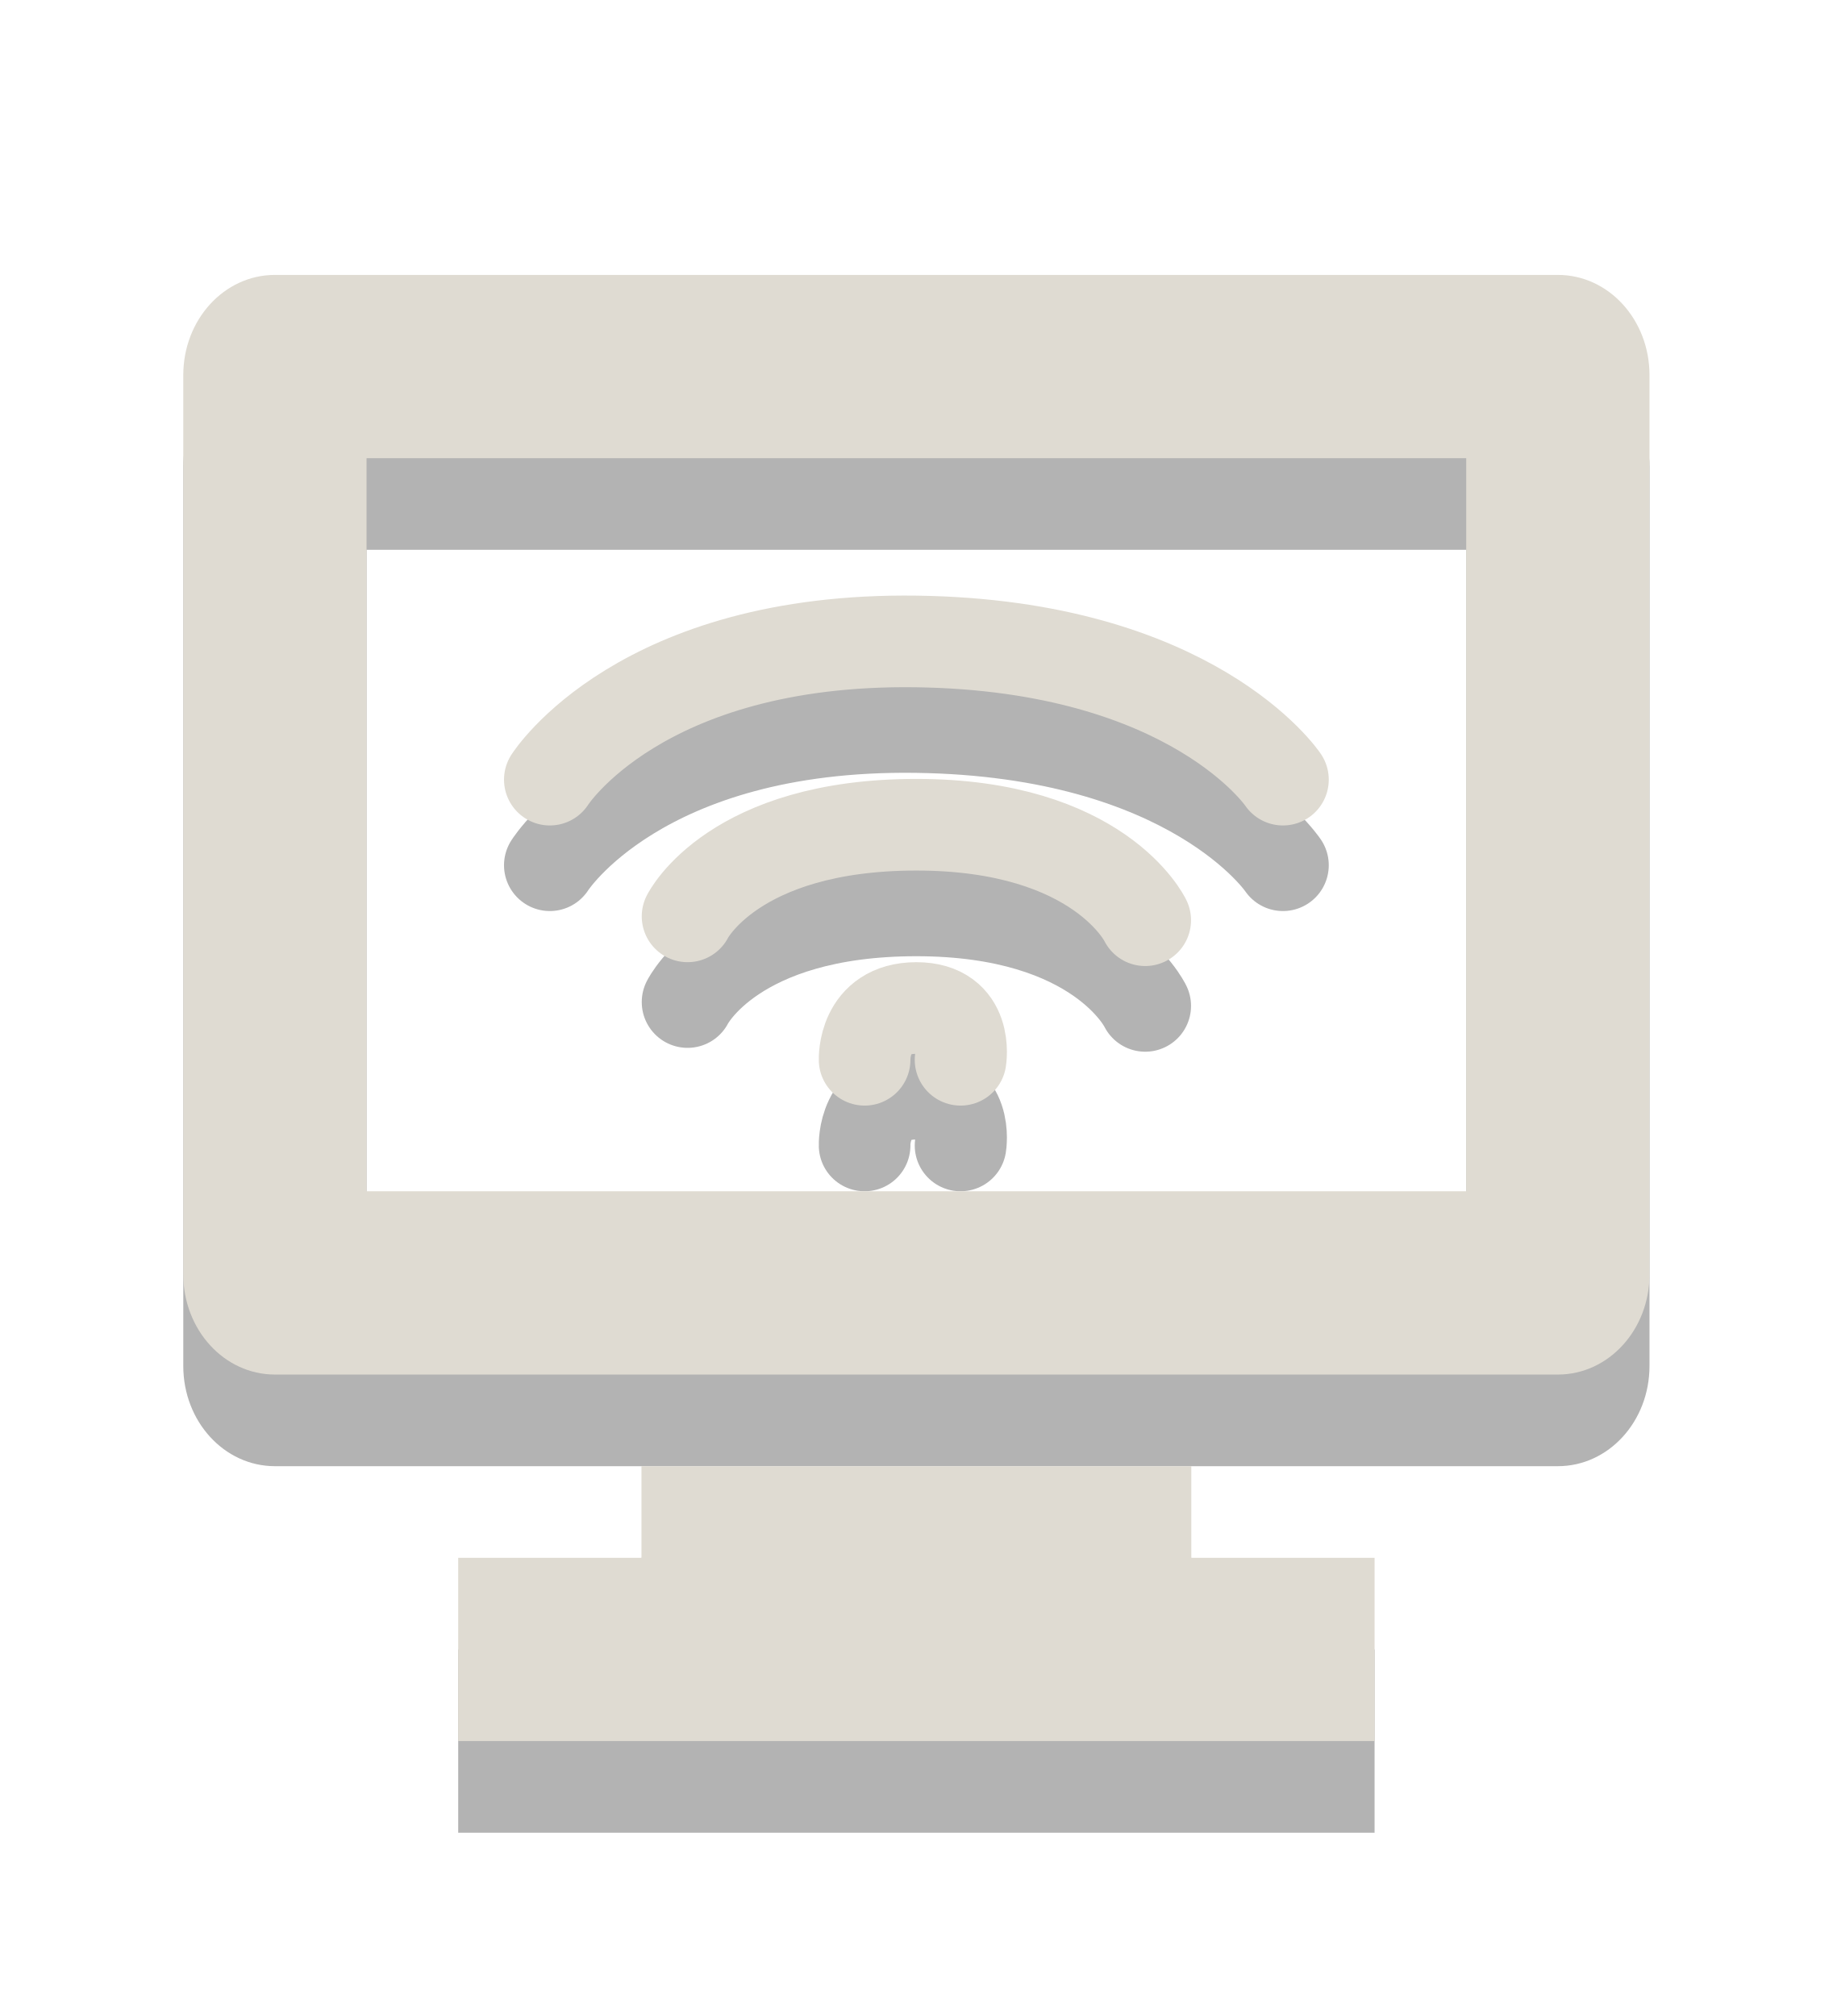
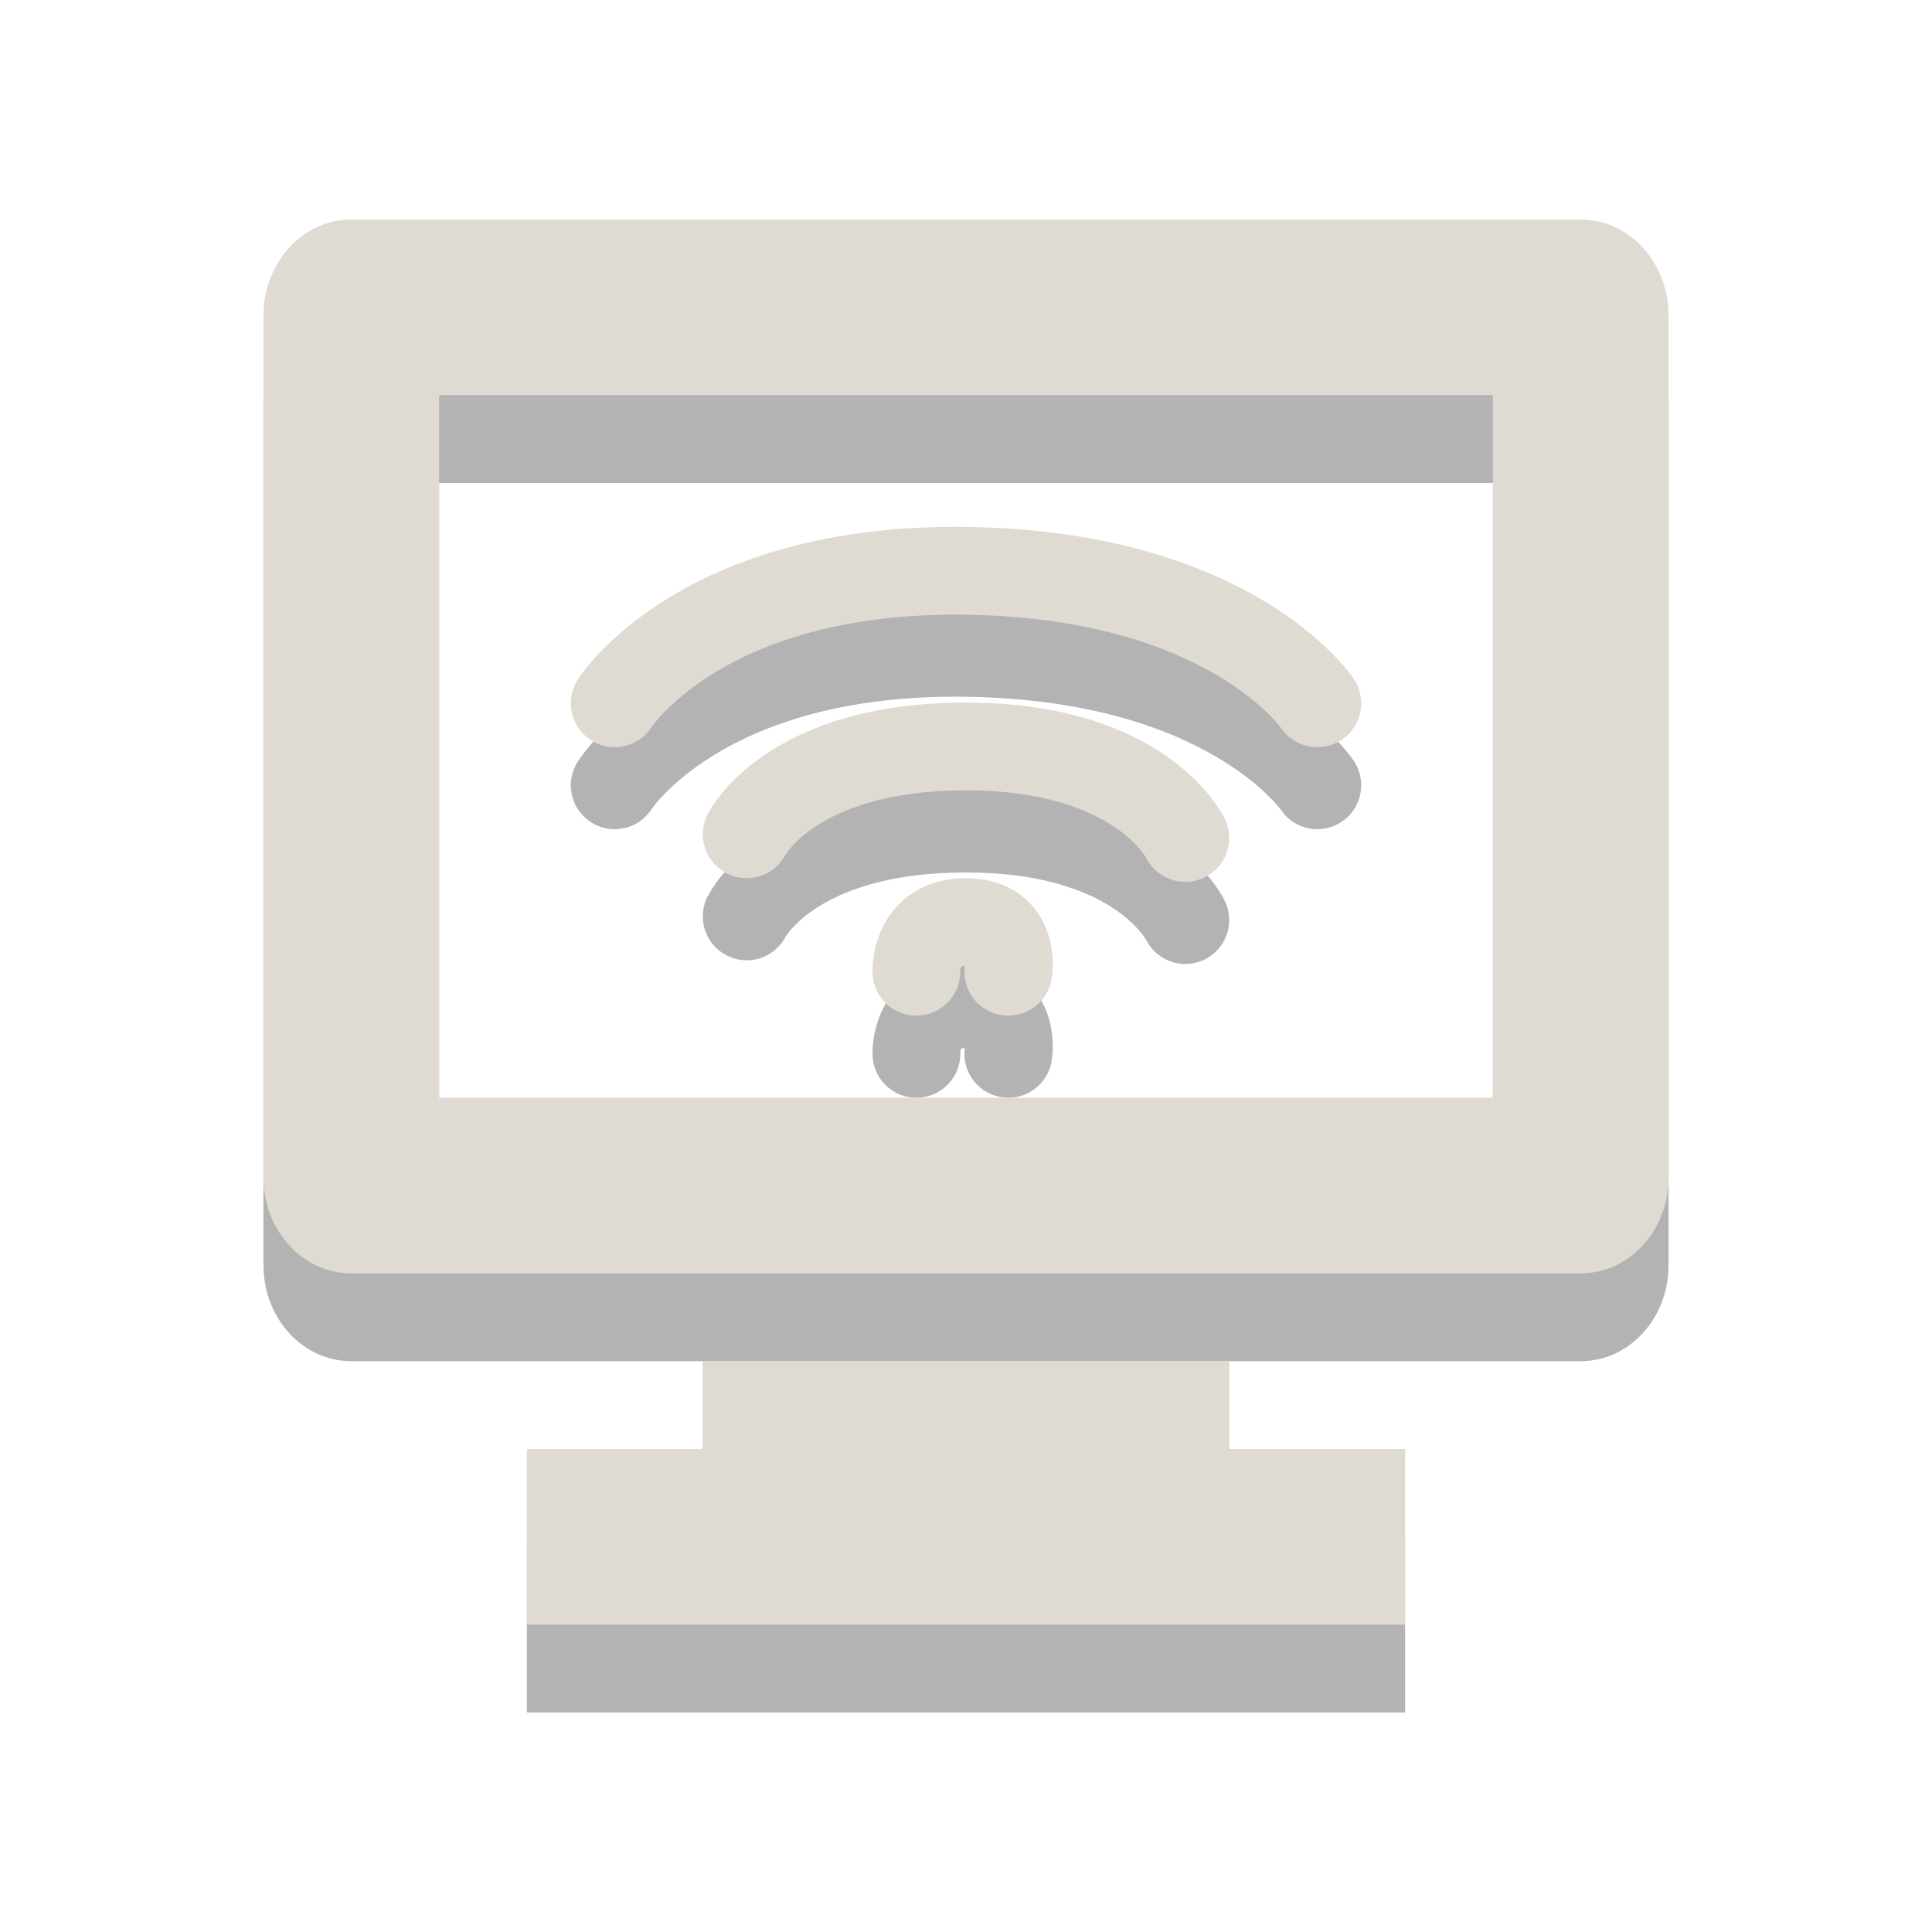
- <svg xmlns="http://www.w3.org/2000/svg" version="1.0" width="20" height="22" id="svg3294">
+ <svg xmlns="http://www.w3.org/2000/svg" id="svg3294" height="22" width="22" version="1.0">
  <defs id="defs3296" />
-   <path d="m 7.503,10.935 c 0,0 0.497,-1 2.497,-1 2,0 2.497,1.042 2.497,1.042 M 6,9.442 c 0,0 0.982,-1.55 4,-1.508 3.018,0.042 4,1.508 4,1.508 M 9.435,12.5 c 0,0 -0.021,-0.565 0.565,-0.565 0.577,0 0.482,0.565 0.482,0.565" id="path3445-6" style="opacity:0.3;fill:none;stroke:#000000;stroke-width:1px;stroke-linecap:round;stroke-linejoin:miter;stroke-opacity:1" />
-   <path d="M 3,4 C 2.446,4 2,4.489 2,5.094 l 0,9.812 C 2,15.511 2.446,16 3,16 l 14,0 c 0.554,0 1,-0.489 1,-1.094 l 0,-9.812 C 18,4.489 17.554,4 17,4 L 3,4 z m 1,2 12,0 0,8 -12,0 0,-8 z m 3,11 0,1 -2,0 0,2 10,0 0,-2 -2,0 0,-1 -6,0 z" id="rect2722-3" style="opacity:0.3;fill:#000000;fill-opacity:1;fill-rule:nonzero;stroke:none;stroke-width:1;marker:none;visibility:visible;display:inline;overflow:visible;enable-background:accumulate" />
-   <path d="M 3,3 C 2.446,3 2,3.489 2,4.094 l 0,9.812 C 2,14.511 2.446,15 3,15 l 14,0 c 0.554,0 1,-0.489 1,-1.094 l 0,-9.812 C 18,3.489 17.554,3 17,3 L 3,3 z m 1,2 12,0 0,8 -12,0 0,-8 z m 3,11 0,1 -2,0 0,2 10,0 0,-2 -2,0 0,-1 -6,0 z" id="rect2722" style="fill:#dfdbd2;fill-opacity:1;fill-rule:nonzero;stroke:none;stroke-width:1;marker:none;visibility:visible;display:inline;overflow:visible;enable-background:accumulate" />
-   <path d="m 7.503,10 c 0,0 0.497,-1 2.497,-1 2,0 2.497,1.042 2.497,1.042 M 6,8.508 c 0,0 0.982,-1.55 4,-1.508 3.018,0.042 4,1.508 4,1.508 M 9.435,11.565 C 9.435,11.565 9.414,11 10,11 c 0.577,0 0.482,0.565 0.482,0.565" id="path3445" style="fill:none;stroke:#dfdbd2;stroke-width:1px;stroke-linecap:round;stroke-linejoin:miter;stroke-opacity:1" />
+   <g transform="translate(1,-0.5)" id="g838">
+     <path d="m 7.503,10.935 c 0,0 0.497,-1 2.497,-1 2,0 2.497,1.042 2.497,1.042 M 6,9.442 c 0,0 0.982,-1.55 4,-1.508 3.018,0.042 4,1.508 4,1.508 M 9.435,12.5 c 0,0 -0.021,-0.565 0.565,-0.565 0.577,0 0.482,0.565 0.482,0.565" id="path3445-6" style="opacity:0.3;fill:none;stroke:#000000;stroke-width:1px;stroke-linecap:round;stroke-linejoin:miter;stroke-opacity:1" />
+     <path d="M 3,4 C 2.446,4 2,4.489 2,5.094 v 9.812 C 2,15.511 2.446,16 3,16 h 14 c 0.554,0 1,-0.489 1,-1.094 V 5.094 C 18,4.489 17.554,4 17,4 Z m 1,2 h 12 v 8 H 4 Z m 3,11 v 1 H 5 v 2 h 10 v -2 h -2 v -1 z" id="rect2722-3" style="display:inline;overflow:visible;visibility:visible;opacity:0.3;fill:#000000;fill-opacity:1;fill-rule:nonzero;stroke:none;stroke-width:1;marker:none;enable-background:accumulate" />
+     <path d="M 3,3 C 2.446,3 2,3.489 2,4.094 v 9.812 C 2,14.511 2.446,15 3,15 h 14 c 0.554,0 1,-0.489 1,-1.094 V 4.094 C 18,3.489 17.554,3 17,3 Z m 1,2 h 12 v 8 H 4 Z m 3,11 v 1 H 5 v 2 h 10 v -2 h -2 v -1 z" id="rect2722" style="display:inline;overflow:visible;visibility:visible;fill:#dfdbd2;fill-opacity:1;fill-rule:nonzero;stroke:none;stroke-width:1;marker:none;enable-background:accumulate" />
+     <path d="m 7.503,10 c 0,0 0.497,-1 2.497,-1 2,0 2.497,1.042 2.497,1.042 M 6,8.508 c 0,0 0.982,-1.55 4,-1.508 3.018,0.042 4,1.508 4,1.508 M 9.435,11.565 C 9.435,11.565 9.414,11 10,11 c 0.577,0 0.482,0.565 0.482,0.565" id="path3445" style="fill:none;stroke:#dfdbd2;stroke-width:1px;stroke-linecap:round;stroke-linejoin:miter;stroke-opacity:1" />
+   </g>
</svg>
